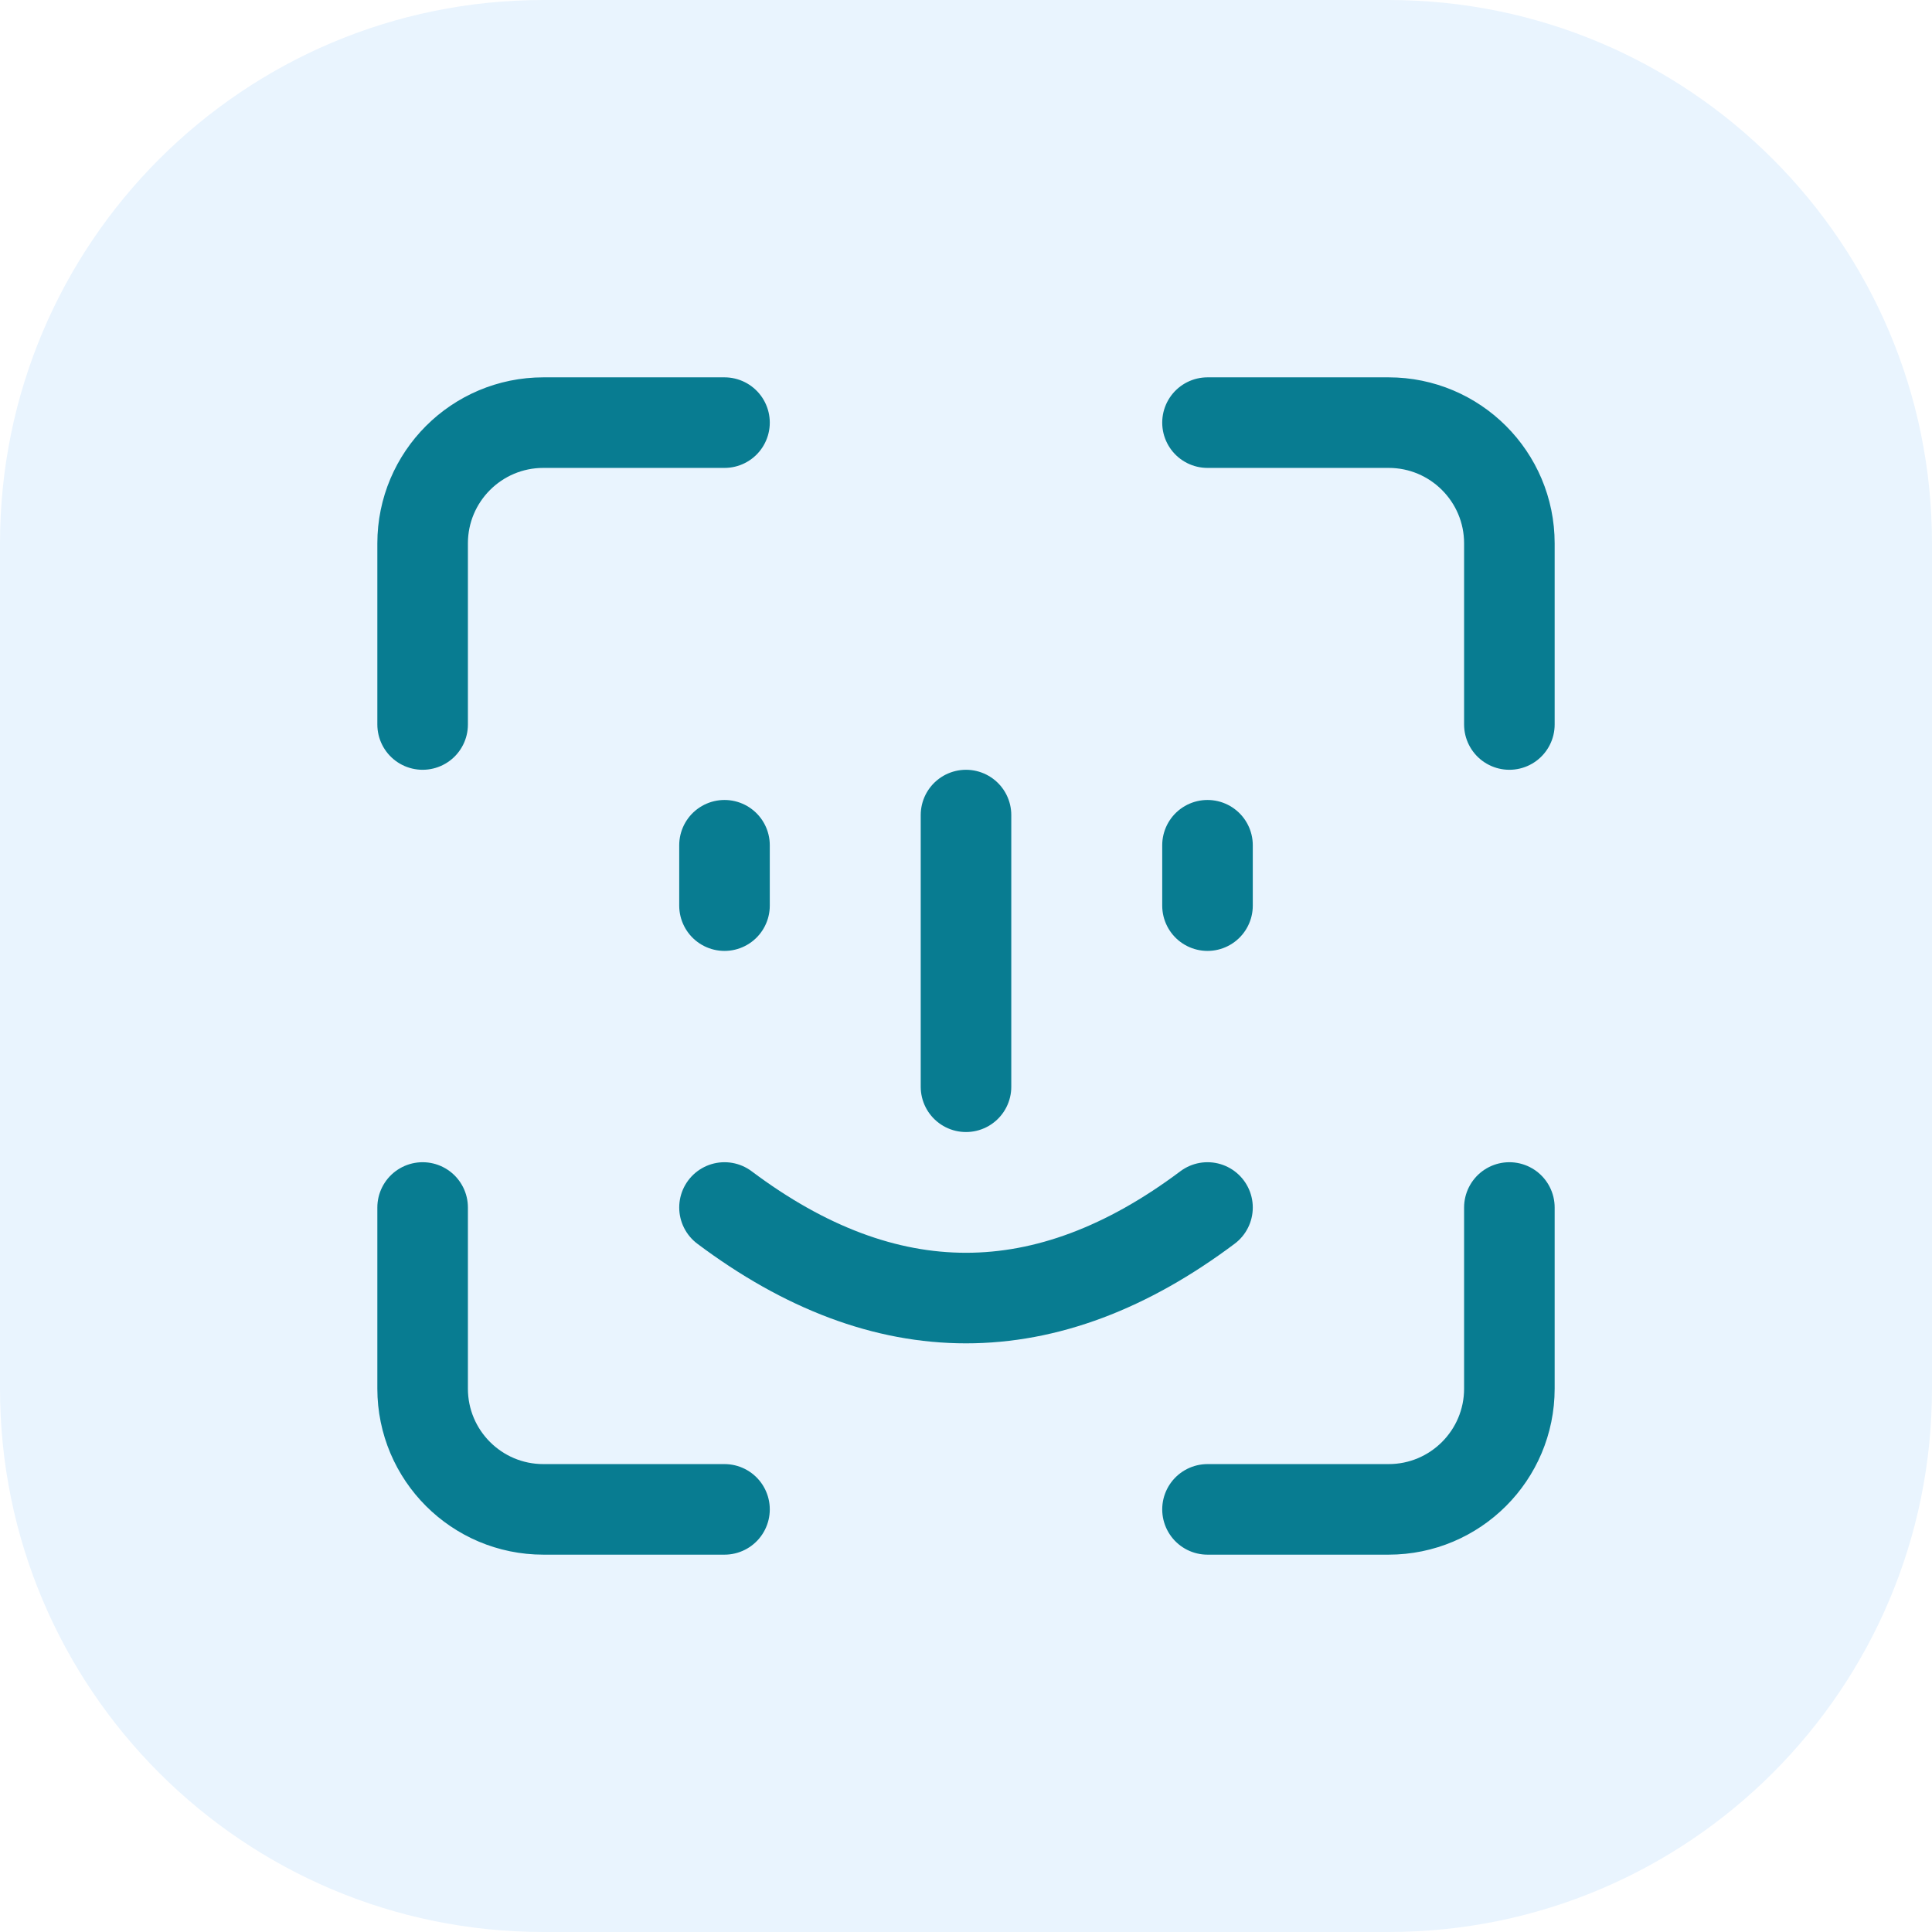
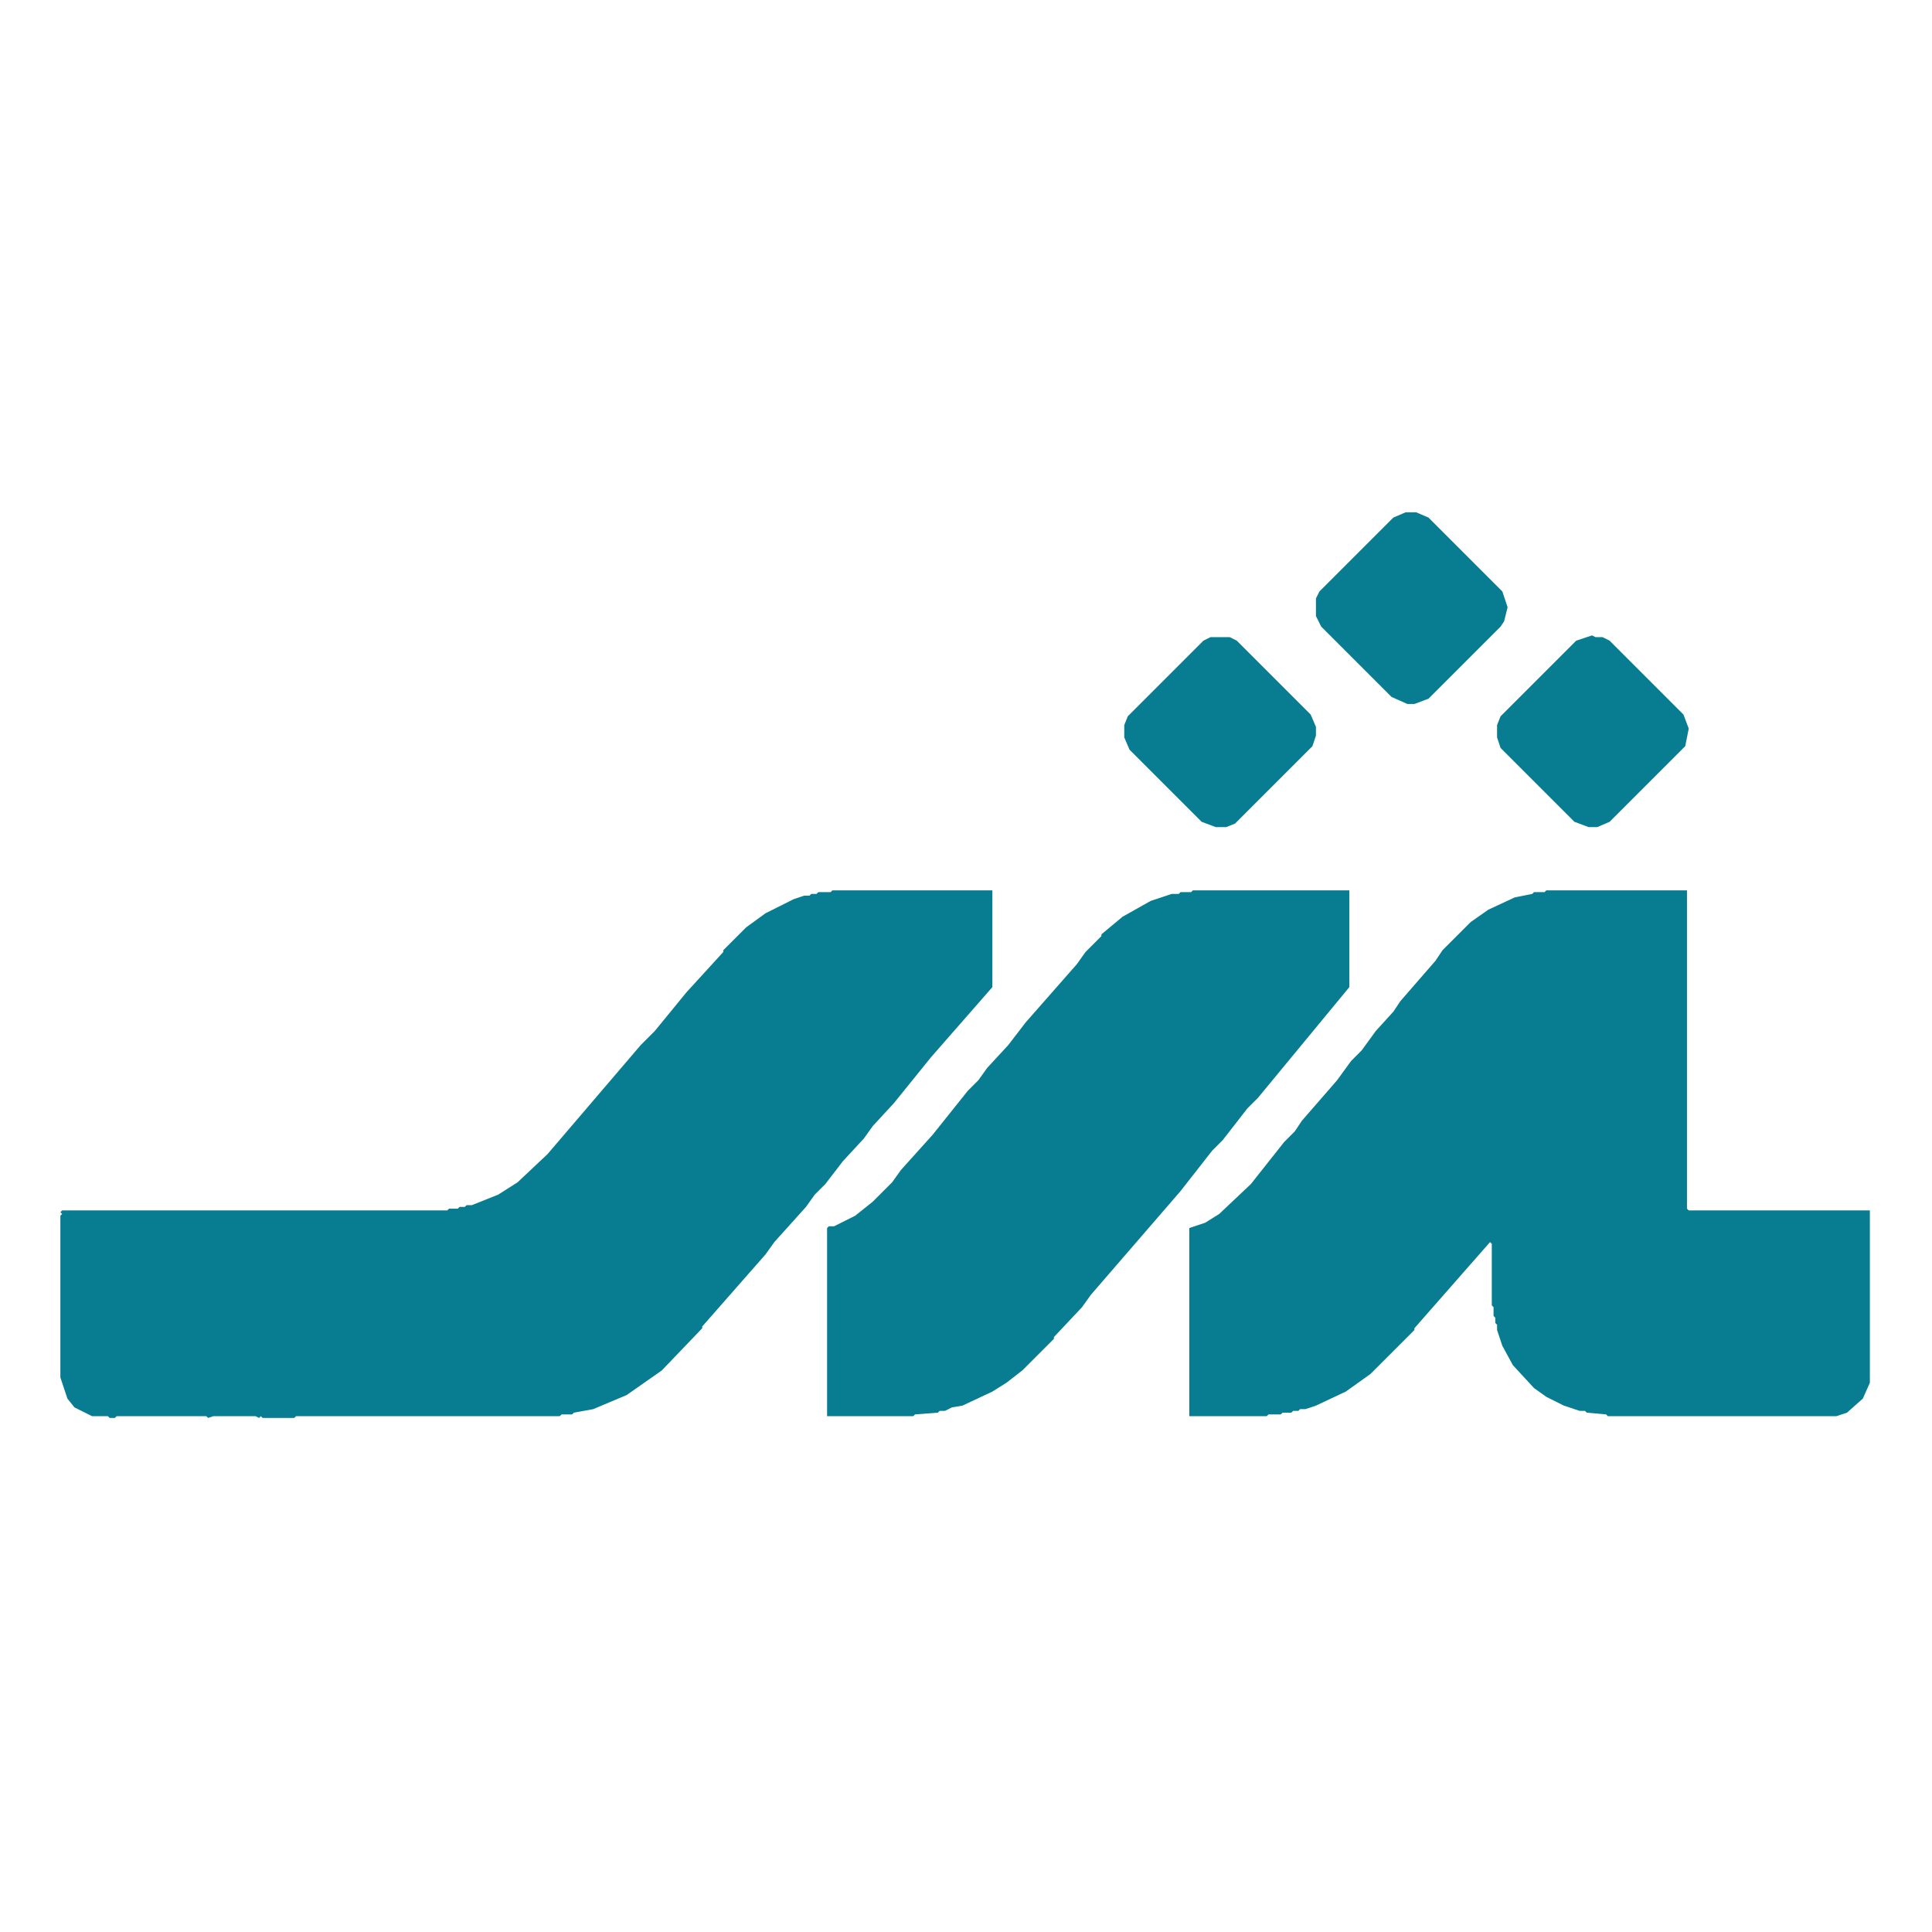
- <svg xmlns="http://www.w3.org/2000/svg" viewBox="0 0 64 64">
-   <rect width="64" height="64" rx="18" fill="#e9f4fe" />
-   <g fill="none" stroke="#087c91" stroke-width="3" stroke-linecap="round">
-     <path d="M14 24v-6a4 4 0 0 1 4-4h6m16 0h6a4 4 0 0 1 4 4v6M14 40v6a4 4 0 0 0 4 4h6m16 0h6a4 4 0 0 0 4-4v-6M24 28v2m16-2v2m-8-3v9m-8 4q8 6 16 0" />
+ <svg xmlns="http://www.w3.org/2000/svg" viewBox="0 0 64 64" fill="#087c91">
+   <g transform="translate(2 16.9709) scale(0.05825243)">
+     <path id="dot-1" d="M765 0L758 3L716 45L714 49L714 59L717 65L757 105L766 109L770 109L778 106L819 65L821 62L823 54L820 45L778 3L771 0Z" />
+     <path id="dot-2" d="M871 70L862 73L819 116L817 121L817 128L819 134L861 176L869 179L874 179L881 176L924 133L926 123L923 115L881 73L877 71L873 71Z" />
+     <path id="dot-3" d="M654 71L650 73L607 116L605 121L605 128L608 135L649 176L657 179L663 179L668 177L712 133L714 127L714 122L711 115L669 73L665 71Z" />
+     <path id="body-1" d="M530 215L439 215L438 216L431 216L430 217L427 217L426 218L423 218L417 220L401 228L390 236L377 249L377 250L356 273L338 295L330 303L277 365L260 381L249 388L234 394L231 394L230 395L227 395L226 396L221 396L220 397L1 397L0 398L1 399L0 400L0 492L4 504L8 509L18 514L27 514L28 515L31 515L32 514L83 514L84 515L87 514L111 514L113 515L114 514L115 515L133 515L134 514L284 514L285 513L291 513L292 512L303 510L322 502L342 488L365 464L365 463L401 422L406 415L424 395L429 388L435 382L445 369L457 356L462 349L474 336L495 310L530 270Z" />
+     <path id="body-2" d="M733 215L644 215L643 216L637 216L636 217L632 217L620 221L604 230L592 240L592 241L583 250L578 257L549 290L539 303L527 316L522 323L516 329L496 354L478 374L473 381L462 392L452 400L440 406L437 406L436 407L436 514L485 514L486 513L499 512L500 511L503 511L507 509L513 508L530 500L538 495L547 488L565 470L565 469L581 452L586 445L637 386L655 363L661 357L675 339L681 333L733 270Z" />
+     <path id="body-3" d="M925 215L845 215L844 216L838 216L837 217L827 219L812 226L802 233L786 249L782 255L762 278L758 284L748 295L740 306L734 312L726 323L706 346L702 352L696 358L677 382L659 399L651 404L642 407L642 514L686 514L687 513L694 513L695 512L700 512L701 511L704 511L705 510L708 510L714 508L731 500L745 490L770 465L770 464L813 415L814 416L814 451L815 452L815 457L816 458L816 461L817 462L817 465L820 474L826 485L838 498L845 503L855 508L864 511L867 511L868 512L879 513L880 514L1010 514L1016 512L1025 504L1029 495L1029 397L926 397L925 396Z" />
  </g>
</svg>
